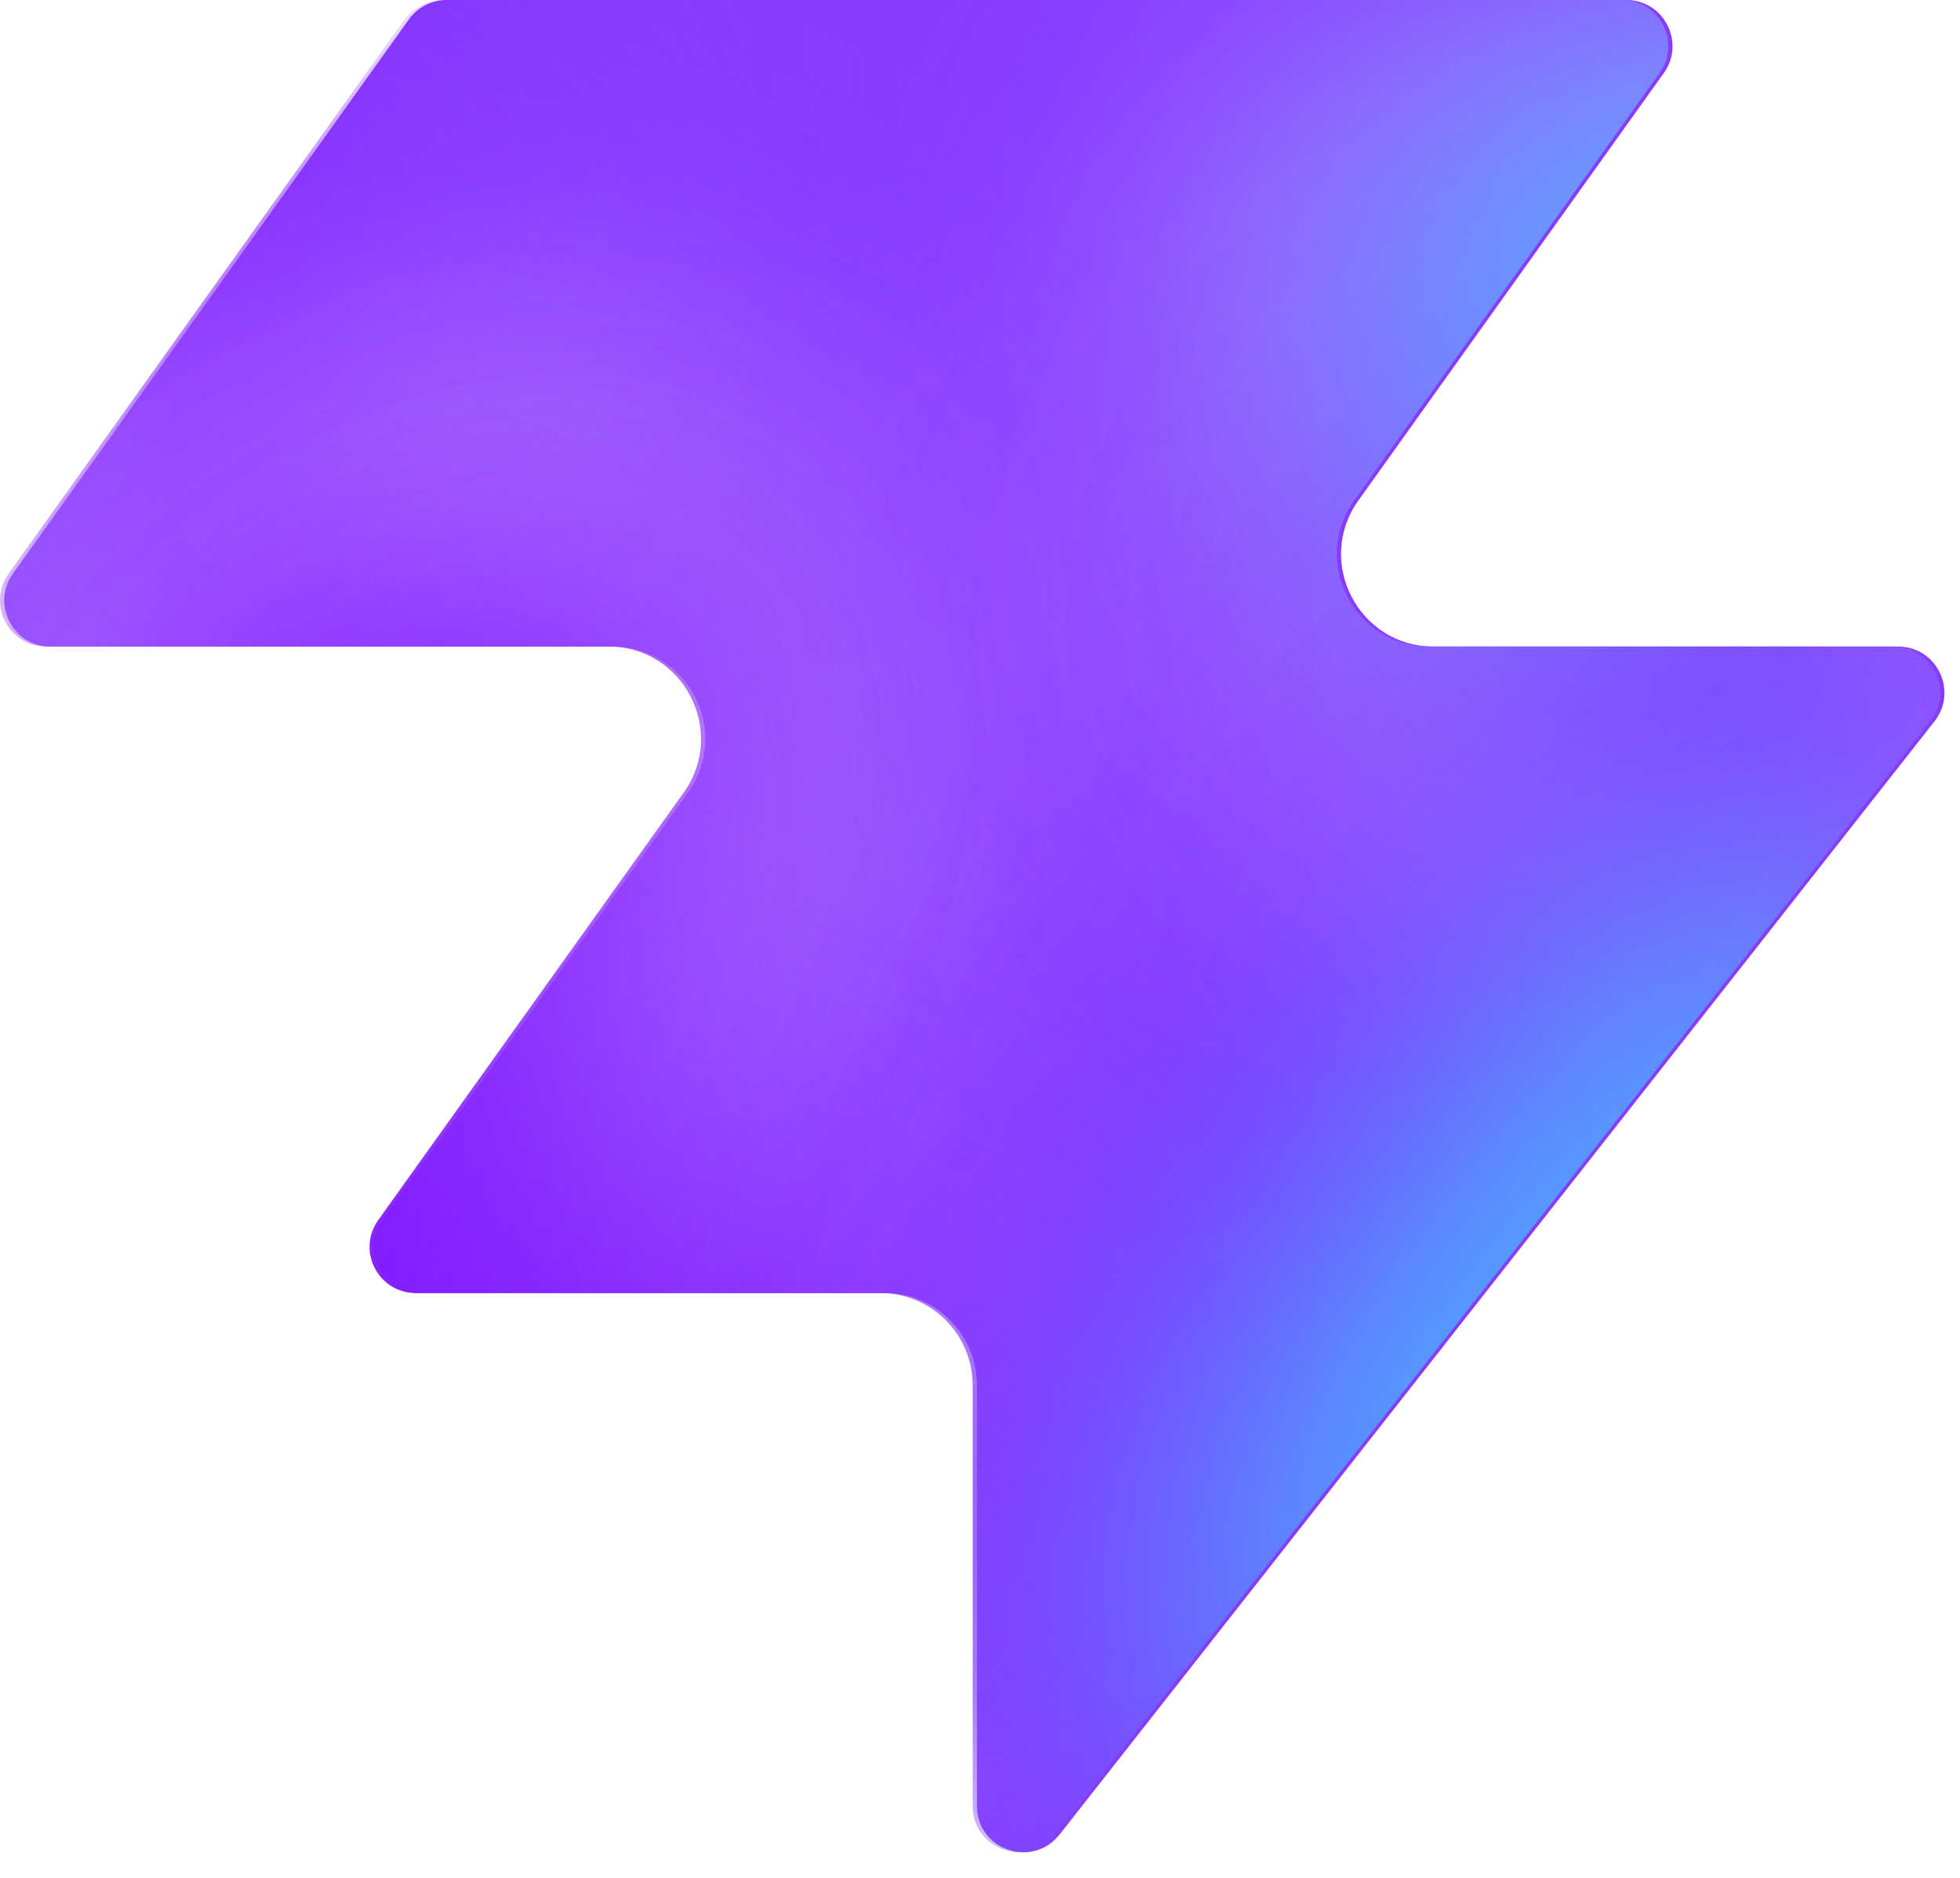
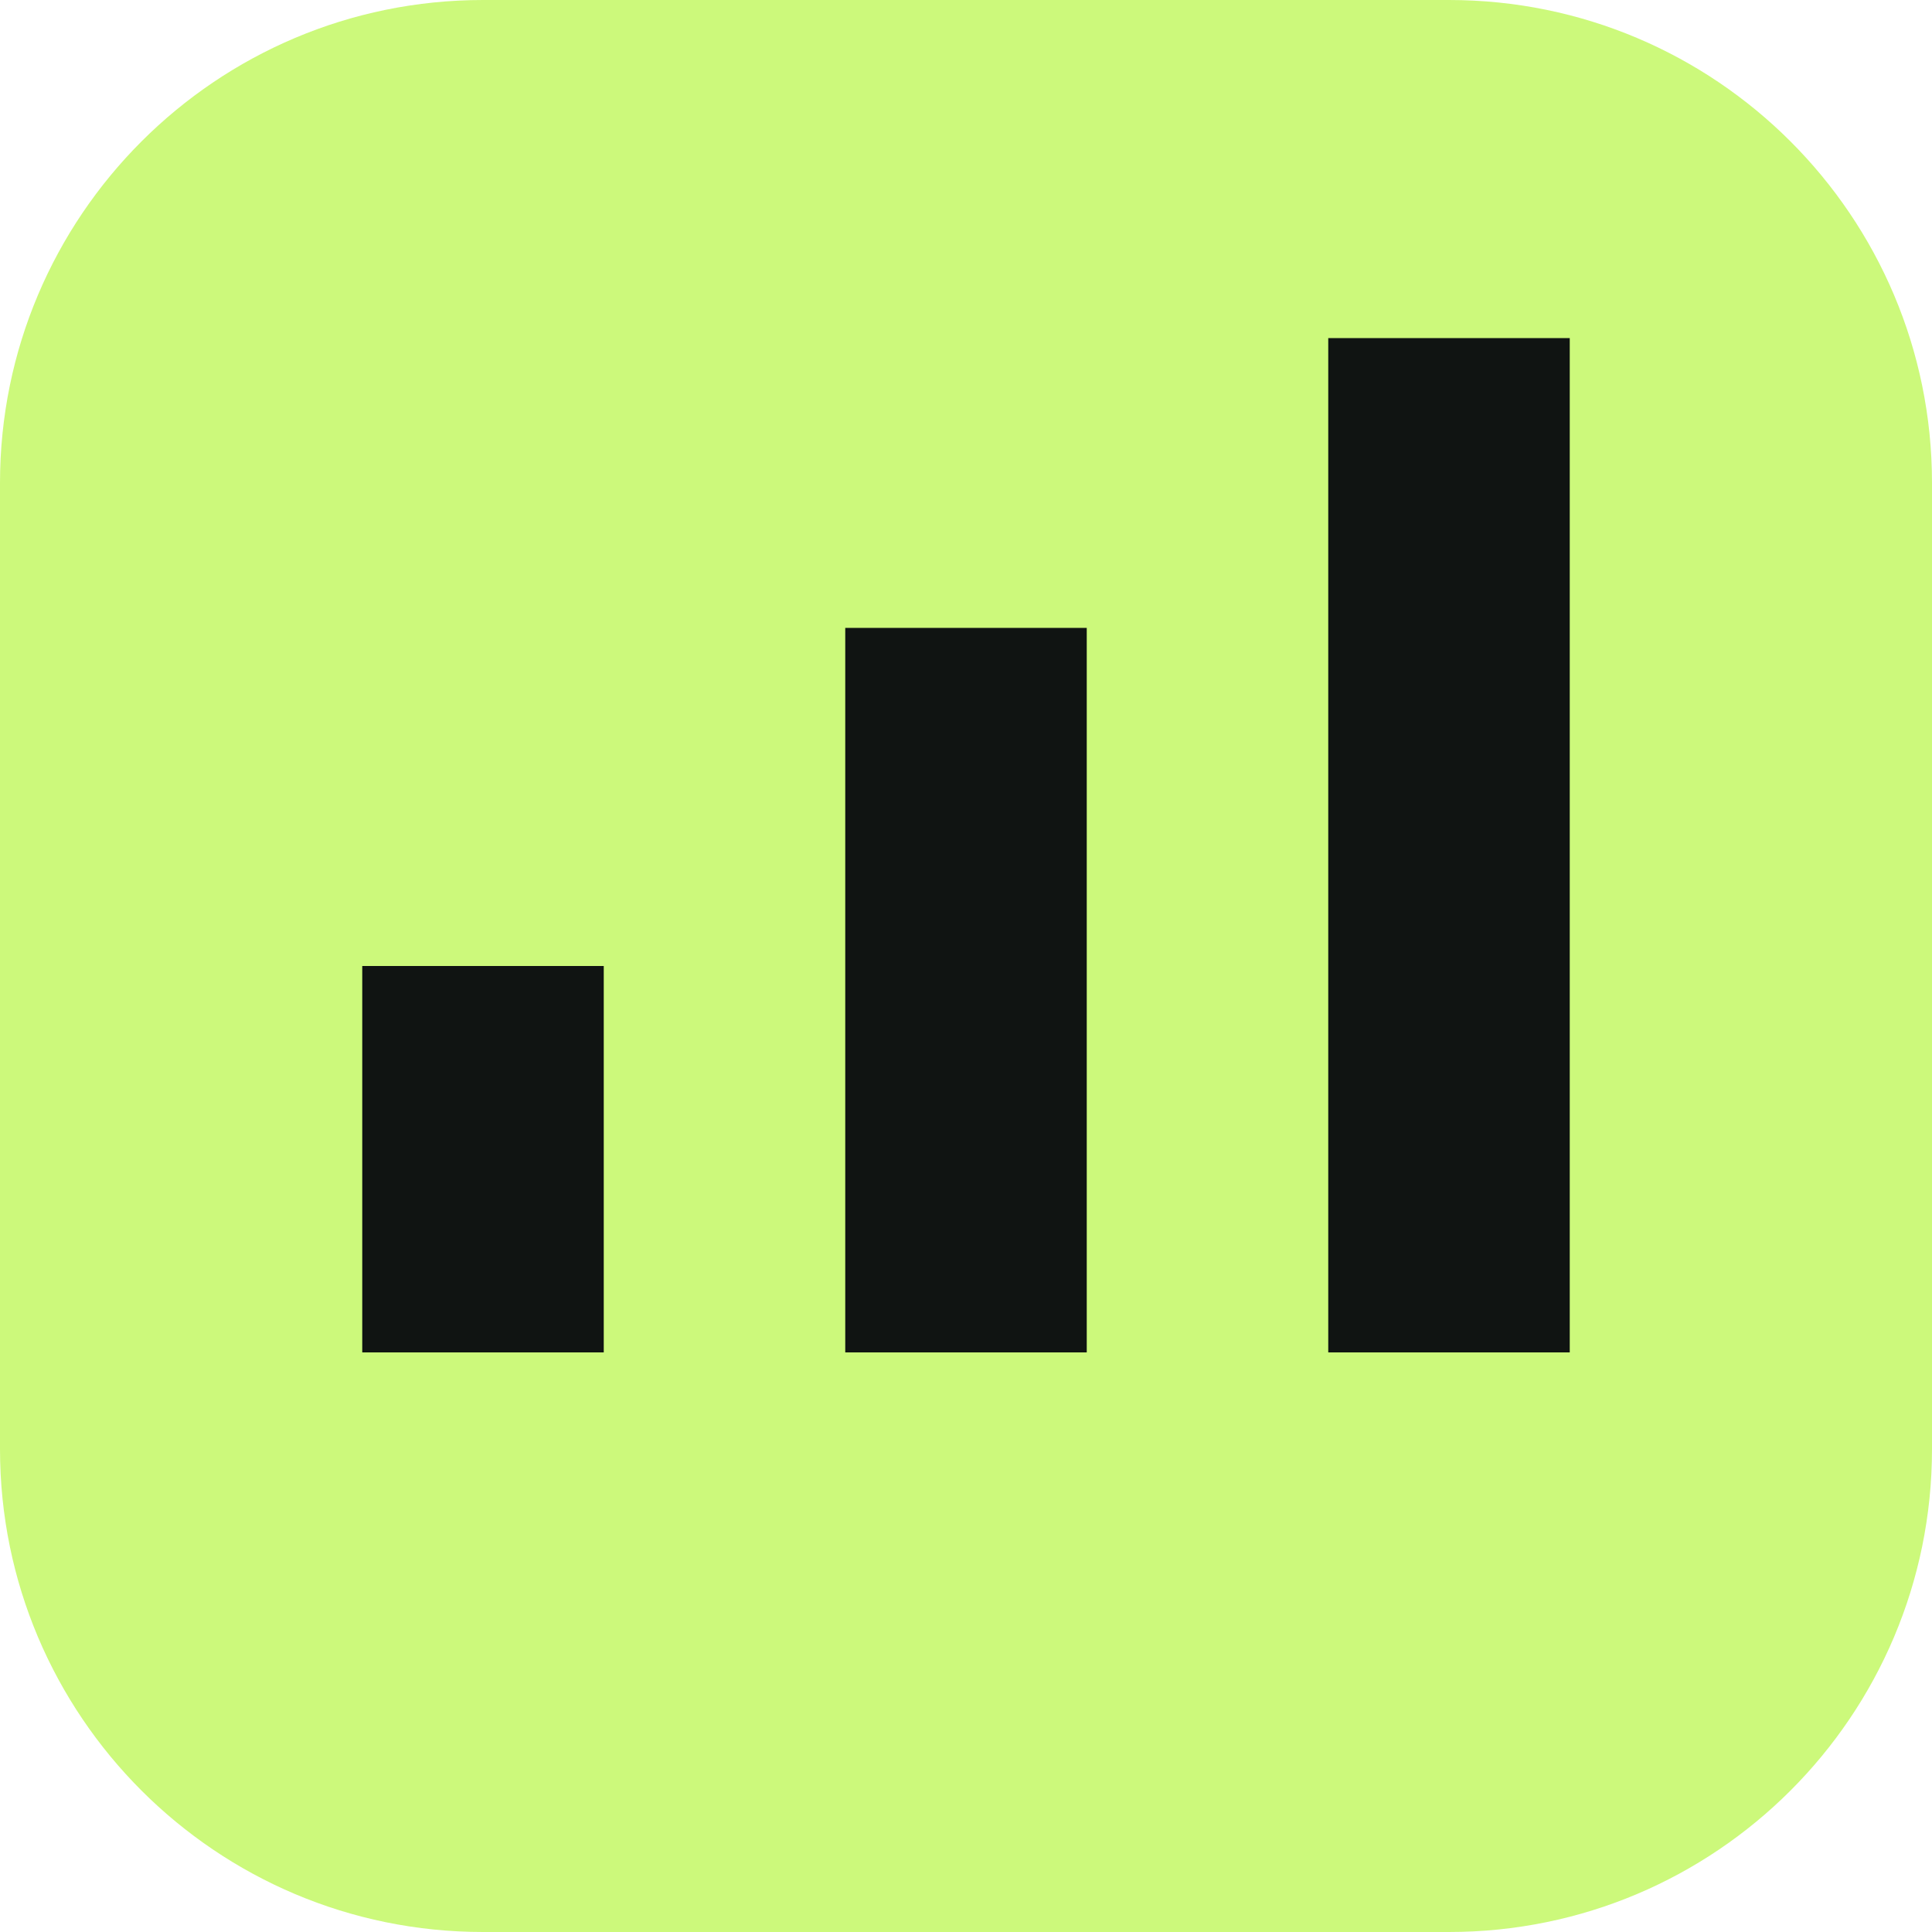
- <svg xmlns="http://www.w3.org/2000/svg" width="48" height="46" fill="none" viewBox="0 0 48 46">
-   <path fill="#863bff" d="M25.946 44.938c-.664.845-2.021.375-2.021-.698V33.937a2.26 2.26 0 0 0-2.262-2.262H10.287c-.92 0-1.456-1.04-.92-1.788l7.48-10.471c1.07-1.497 0-3.578-1.842-3.578H1.237c-.92 0-1.456-1.04-.92-1.788L10.013.474c.214-.297.556-.474.92-.474h28.894c.92 0 1.456 1.04.92 1.788l-7.48 10.471c-1.07 1.498 0 3.579 1.842 3.579h11.377c.943 0 1.473 1.088.89 1.83L25.947 44.94z" style="fill:#863bff;fill:color(display-p3 .525 .23 1);fill-opacity:1" />
-   <mask id="a" width="48" height="46" x="0" y="0" maskUnits="userSpaceOnUse" style="mask-type:alpha">
-     <path fill="#000" d="M25.842 44.938c-.664.844-2.021.375-2.021-.698V33.937a2.26 2.26 0 0 0-2.262-2.262H10.183c-.92 0-1.456-1.04-.92-1.788l7.48-10.471c1.07-1.498 0-3.579-1.842-3.579H1.133c-.92 0-1.456-1.04-.92-1.787L9.91.473c.214-.297.556-.474.92-.474h28.894c.92 0 1.456 1.04.92 1.788l-7.48 10.471c-1.07 1.498 0 3.578 1.842 3.578h11.377c.943 0 1.473 1.088.89 1.832L25.843 44.94z" style="fill:#000;fill-opacity:1" />
-   </mask>
-   <g mask="url(#a)">
-     <g filter="url(#b)">
-       <ellipse cx="5.508" cy="14.704" fill="#ede6ff" rx="5.508" ry="14.704" style="fill:#ede6ff;fill:color(display-p3 .927 .903 1);fill-opacity:1" transform="matrix(.00324 1 1 -.00324 -4.47 31.516)" />
-     </g>
-     <g filter="url(#c)">
-       <ellipse cx="10.399" cy="29.851" fill="#ede6ff" rx="10.399" ry="29.851" style="fill:#ede6ff;fill:color(display-p3 .927 .903 1);fill-opacity:1" transform="matrix(.00324 1 1 -.00324 -39.328 7.883)" />
-     </g>
-     <g filter="url(#d)">
-       <ellipse cx="5.508" cy="30.487" fill="#7e14ff" rx="5.508" ry="30.487" style="fill:#7e14ff;fill:color(display-p3 .492 .077 1);fill-opacity:1" transform="rotate(89.814 -25.913 -14.639)scale(1 -1)" />
-     </g>
-     <g filter="url(#e)">
-       <ellipse cx="5.508" cy="30.599" fill="#7e14ff" rx="5.508" ry="30.599" style="fill:#7e14ff;fill:color(display-p3 .492 .077 1);fill-opacity:1" transform="rotate(89.814 -32.644 -3.334)scale(1 -1)" />
-     </g>
-     <g filter="url(#f)">
-       <ellipse cx="5.508" cy="30.599" fill="#7e14ff" rx="5.508" ry="30.599" style="fill:#7e14ff;fill:color(display-p3 .492 .077 1);fill-opacity:1" transform="matrix(.00324 1 1 -.00324 -34.34 30.47)" />
-     </g>
-     <g filter="url(#g)">
-       <ellipse cx="14.072" cy="22.078" fill="#ede6ff" rx="14.072" ry="22.078" style="fill:#ede6ff;fill:color(display-p3 .927 .903 1);fill-opacity:1" transform="rotate(93.35 24.506 48.493)scale(-1 1)" />
-     </g>
-     <g filter="url(#h)">
-       <ellipse cx="3.47" cy="21.501" fill="#7e14ff" rx="3.47" ry="21.501" style="fill:#7e14ff;fill:color(display-p3 .492 .077 1);fill-opacity:1" transform="rotate(89.009 28.708 47.59)scale(-1 1)" />
-     </g>
-     <g filter="url(#i)">
-       <ellipse cx="3.47" cy="21.501" fill="#7e14ff" rx="3.47" ry="21.501" style="fill:#7e14ff;fill:color(display-p3 .492 .077 1);fill-opacity:1" transform="rotate(89.009 28.708 47.59)scale(-1 1)" />
-     </g>
-     <g filter="url(#j)">
-       <ellipse cx=".387" cy="8.972" fill="#7e14ff" rx="4.407" ry="29.108" style="fill:#7e14ff;fill:color(display-p3 .492 .077 1);fill-opacity:1" transform="rotate(39.51 .387 8.972)" />
-     </g>
-     <g filter="url(#k)">
-       <ellipse cx="47.523" cy="-6.092" fill="#7e14ff" rx="4.407" ry="29.108" style="fill:#7e14ff;fill:color(display-p3 .492 .077 1);fill-opacity:1" transform="rotate(37.892 47.523 -6.092)" />
-     </g>
-     <g filter="url(#l)">
-       <ellipse cx="41.412" cy="6.333" fill="#47bfff" rx="5.971" ry="9.665" style="fill:#47bfff;fill:color(display-p3 .28 .748 1);fill-opacity:1" transform="rotate(37.892 41.412 6.333)" />
-     </g>
-     <g filter="url(#m)">
-       <ellipse cx="-1.879" cy="38.332" fill="#7e14ff" rx="4.407" ry="29.108" style="fill:#7e14ff;fill:color(display-p3 .492 .077 1);fill-opacity:1" transform="rotate(37.892 -1.88 38.332)" />
-     </g>
-     <g filter="url(#n)">
-       <ellipse cx="-1.879" cy="38.332" fill="#7e14ff" rx="4.407" ry="29.108" style="fill:#7e14ff;fill:color(display-p3 .492 .077 1);fill-opacity:1" transform="rotate(37.892 -1.88 38.332)" />
-     </g>
-     <g filter="url(#o)">
-       <ellipse cx="35.651" cy="29.907" fill="#7e14ff" rx="4.407" ry="29.108" style="fill:#7e14ff;fill:color(display-p3 .492 .077 1);fill-opacity:1" transform="rotate(37.892 35.651 29.907)" />
-     </g>
-     <g filter="url(#p)">
-       <ellipse cx="38.418" cy="32.4" fill="#47bfff" rx="5.971" ry="15.297" style="fill:#47bfff;fill:color(display-p3 .28 .748 1);fill-opacity:1" transform="rotate(37.892 38.418 32.4)" />
-     </g>
-   </g>
-   <defs>
-     <filter id="b" width="60.045" height="41.654" x="-19.77" y="16.149" color-interpolation-filters="sRGB" filterUnits="userSpaceOnUse">
-       <feFlood flood-opacity="0" result="BackgroundImageFix" />
-       <feBlend in="SourceGraphic" in2="BackgroundImageFix" result="shape" />
-       <feGaussianBlur result="effect1_foregroundBlur_2002_17158" stdDeviation="7.659" />
-     </filter>
-     <filter id="c" width="90.34" height="51.437" x="-54.613" y="-7.533" color-interpolation-filters="sRGB" filterUnits="userSpaceOnUse">
-       <feFlood flood-opacity="0" result="BackgroundImageFix" />
-       <feBlend in="SourceGraphic" in2="BackgroundImageFix" result="shape" />
-       <feGaussianBlur result="effect1_foregroundBlur_2002_17158" stdDeviation="7.659" />
-     </filter>
-     <filter id="d" width="79.355" height="29.4" x="-49.64" y="2.03" color-interpolation-filters="sRGB" filterUnits="userSpaceOnUse">
-       <feFlood flood-opacity="0" result="BackgroundImageFix" />
-       <feBlend in="SourceGraphic" in2="BackgroundImageFix" result="shape" />
-       <feGaussianBlur result="effect1_foregroundBlur_2002_17158" stdDeviation="4.596" />
-     </filter>
-     <filter id="e" width="79.579" height="29.4" x="-45.045" y="20.029" color-interpolation-filters="sRGB" filterUnits="userSpaceOnUse">
-       <feFlood flood-opacity="0" result="BackgroundImageFix" />
-       <feBlend in="SourceGraphic" in2="BackgroundImageFix" result="shape" />
-       <feGaussianBlur result="effect1_foregroundBlur_2002_17158" stdDeviation="4.596" />
-     </filter>
-     <filter id="f" width="79.579" height="29.4" x="-43.513" y="21.178" color-interpolation-filters="sRGB" filterUnits="userSpaceOnUse">
-       <feFlood flood-opacity="0" result="BackgroundImageFix" />
-       <feBlend in="SourceGraphic" in2="BackgroundImageFix" result="shape" />
-       <feGaussianBlur result="effect1_foregroundBlur_2002_17158" stdDeviation="4.596" />
-     </filter>
-     <filter id="g" width="74.749" height="58.852" x="15.756" y="-17.901" color-interpolation-filters="sRGB" filterUnits="userSpaceOnUse">
-       <feFlood flood-opacity="0" result="BackgroundImageFix" />
-       <feBlend in="SourceGraphic" in2="BackgroundImageFix" result="shape" />
-       <feGaussianBlur result="effect1_foregroundBlur_2002_17158" stdDeviation="7.659" />
-     </filter>
-     <filter id="h" width="61.377" height="25.362" x="23.548" y="2.284" color-interpolation-filters="sRGB" filterUnits="userSpaceOnUse">
-       <feFlood flood-opacity="0" result="BackgroundImageFix" />
-       <feBlend in="SourceGraphic" in2="BackgroundImageFix" result="shape" />
-       <feGaussianBlur result="effect1_foregroundBlur_2002_17158" stdDeviation="4.596" />
-     </filter>
-     <filter id="i" width="61.377" height="25.362" x="23.548" y="2.284" color-interpolation-filters="sRGB" filterUnits="userSpaceOnUse">
-       <feFlood flood-opacity="0" result="BackgroundImageFix" />
-       <feBlend in="SourceGraphic" in2="BackgroundImageFix" result="shape" />
-       <feGaussianBlur result="effect1_foregroundBlur_2002_17158" stdDeviation="4.596" />
-     </filter>
-     <filter id="j" width="56.045" height="63.649" x="-27.636" y="-22.853" color-interpolation-filters="sRGB" filterUnits="userSpaceOnUse">
-       <feFlood flood-opacity="0" result="BackgroundImageFix" />
-       <feBlend in="SourceGraphic" in2="BackgroundImageFix" result="shape" />
-       <feGaussianBlur result="effect1_foregroundBlur_2002_17158" stdDeviation="4.596" />
-     </filter>
-     <filter id="k" width="54.814" height="64.646" x="20.116" y="-38.415" color-interpolation-filters="sRGB" filterUnits="userSpaceOnUse">
-       <feFlood flood-opacity="0" result="BackgroundImageFix" />
-       <feBlend in="SourceGraphic" in2="BackgroundImageFix" result="shape" />
-       <feGaussianBlur result="effect1_foregroundBlur_2002_17158" stdDeviation="4.596" />
-     </filter>
-     <filter id="l" width="33.541" height="35.313" x="24.641" y="-11.323" color-interpolation-filters="sRGB" filterUnits="userSpaceOnUse">
-       <feFlood flood-opacity="0" result="BackgroundImageFix" />
-       <feBlend in="SourceGraphic" in2="BackgroundImageFix" result="shape" />
-       <feGaussianBlur result="effect1_foregroundBlur_2002_17158" stdDeviation="4.596" />
-     </filter>
-     <filter id="m" width="54.814" height="64.646" x="-29.286" y="6.009" color-interpolation-filters="sRGB" filterUnits="userSpaceOnUse">
-       <feFlood flood-opacity="0" result="BackgroundImageFix" />
-       <feBlend in="SourceGraphic" in2="BackgroundImageFix" result="shape" />
-       <feGaussianBlur result="effect1_foregroundBlur_2002_17158" stdDeviation="4.596" />
-     </filter>
-     <filter id="n" width="54.814" height="64.646" x="-29.286" y="6.009" color-interpolation-filters="sRGB" filterUnits="userSpaceOnUse">
-       <feFlood flood-opacity="0" result="BackgroundImageFix" />
-       <feBlend in="SourceGraphic" in2="BackgroundImageFix" result="shape" />
-       <feGaussianBlur result="effect1_foregroundBlur_2002_17158" stdDeviation="4.596" />
-     </filter>
-     <filter id="o" width="54.814" height="64.646" x="8.244" y="-2.416" color-interpolation-filters="sRGB" filterUnits="userSpaceOnUse">
-       <feFlood flood-opacity="0" result="BackgroundImageFix" />
-       <feBlend in="SourceGraphic" in2="BackgroundImageFix" result="shape" />
-       <feGaussianBlur result="effect1_foregroundBlur_2002_17158" stdDeviation="4.596" />
-     </filter>
-     <filter id="p" width="39.409" height="43.623" x="18.713" y="10.588" color-interpolation-filters="sRGB" filterUnits="userSpaceOnUse">
-       <feFlood flood-opacity="0" result="BackgroundImageFix" />
-       <feBlend in="SourceGraphic" in2="BackgroundImageFix" result="shape" />
-       <feGaussianBlur result="effect1_foregroundBlur_2002_17158" stdDeviation="4.596" />
-     </filter>
-   </defs>
+ <svg xmlns="http://www.w3.org/2000/svg" viewBox="0 0 40 40">
+   <rect width="40" height="40" rx="10" fill="#ccf97b" />
+   <path d="M10 28V20M20 28V13M30 28V7" stroke="#101412" stroke-width="5" />
</svg>
